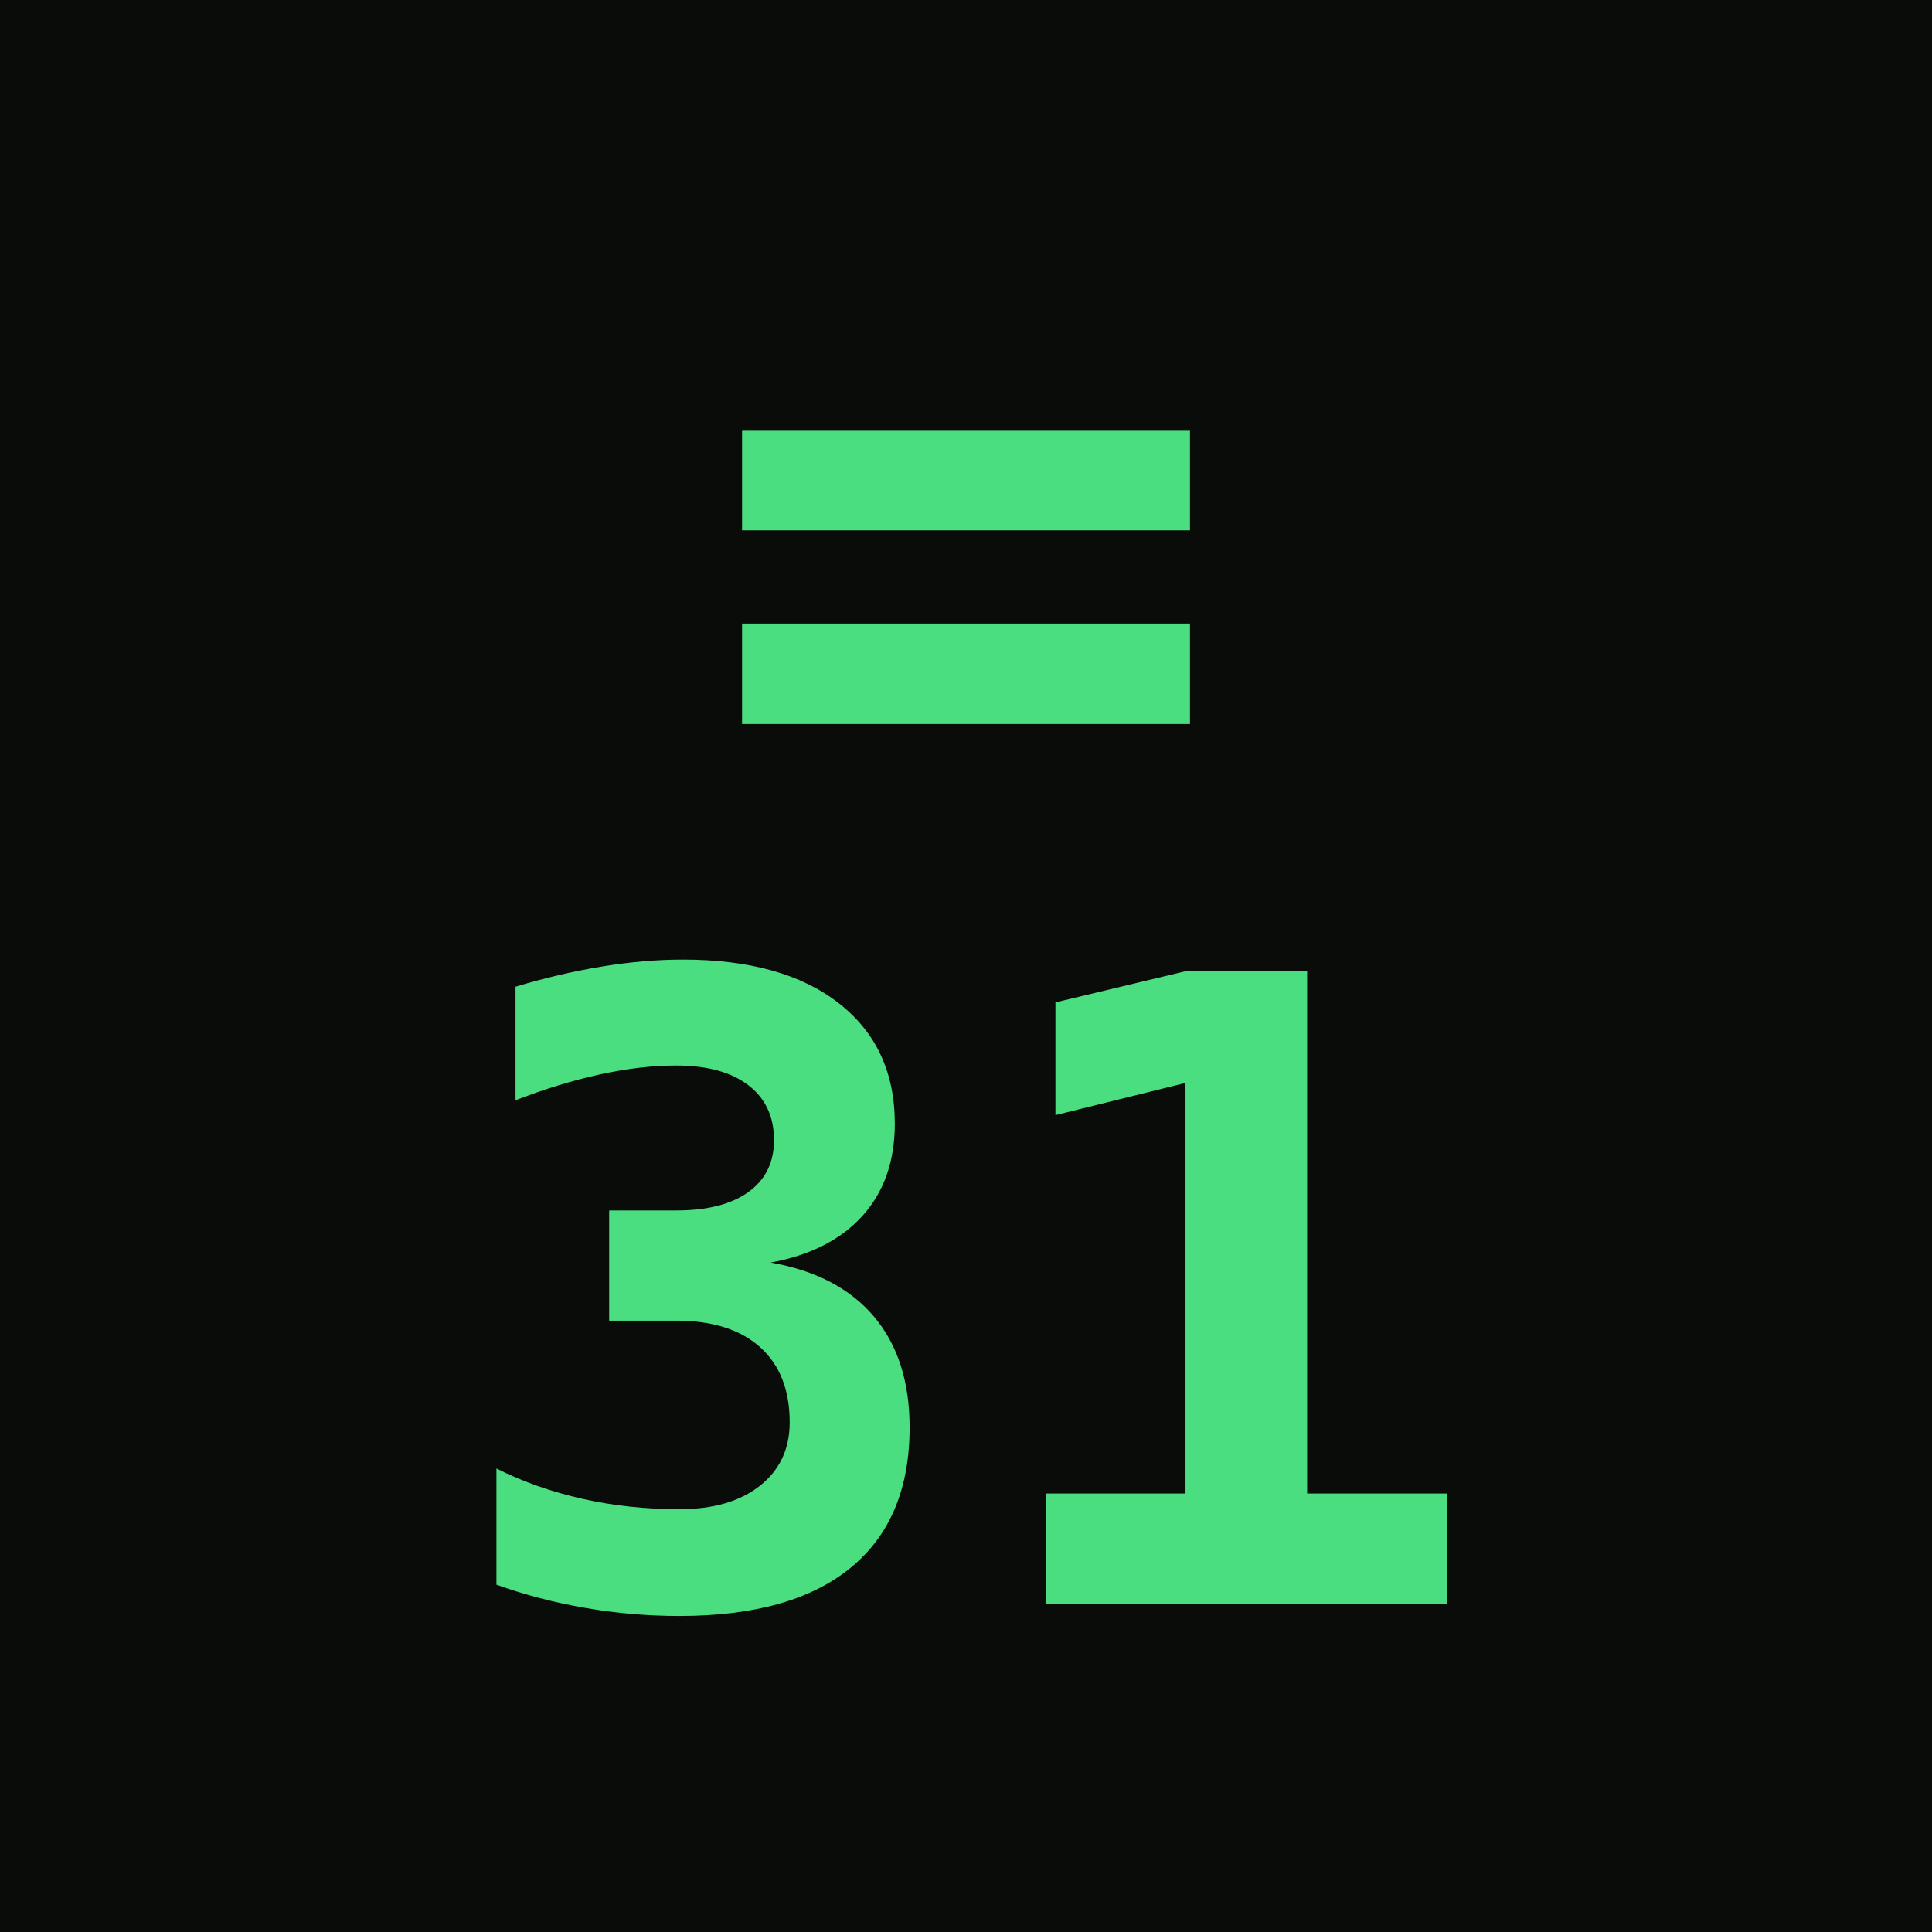
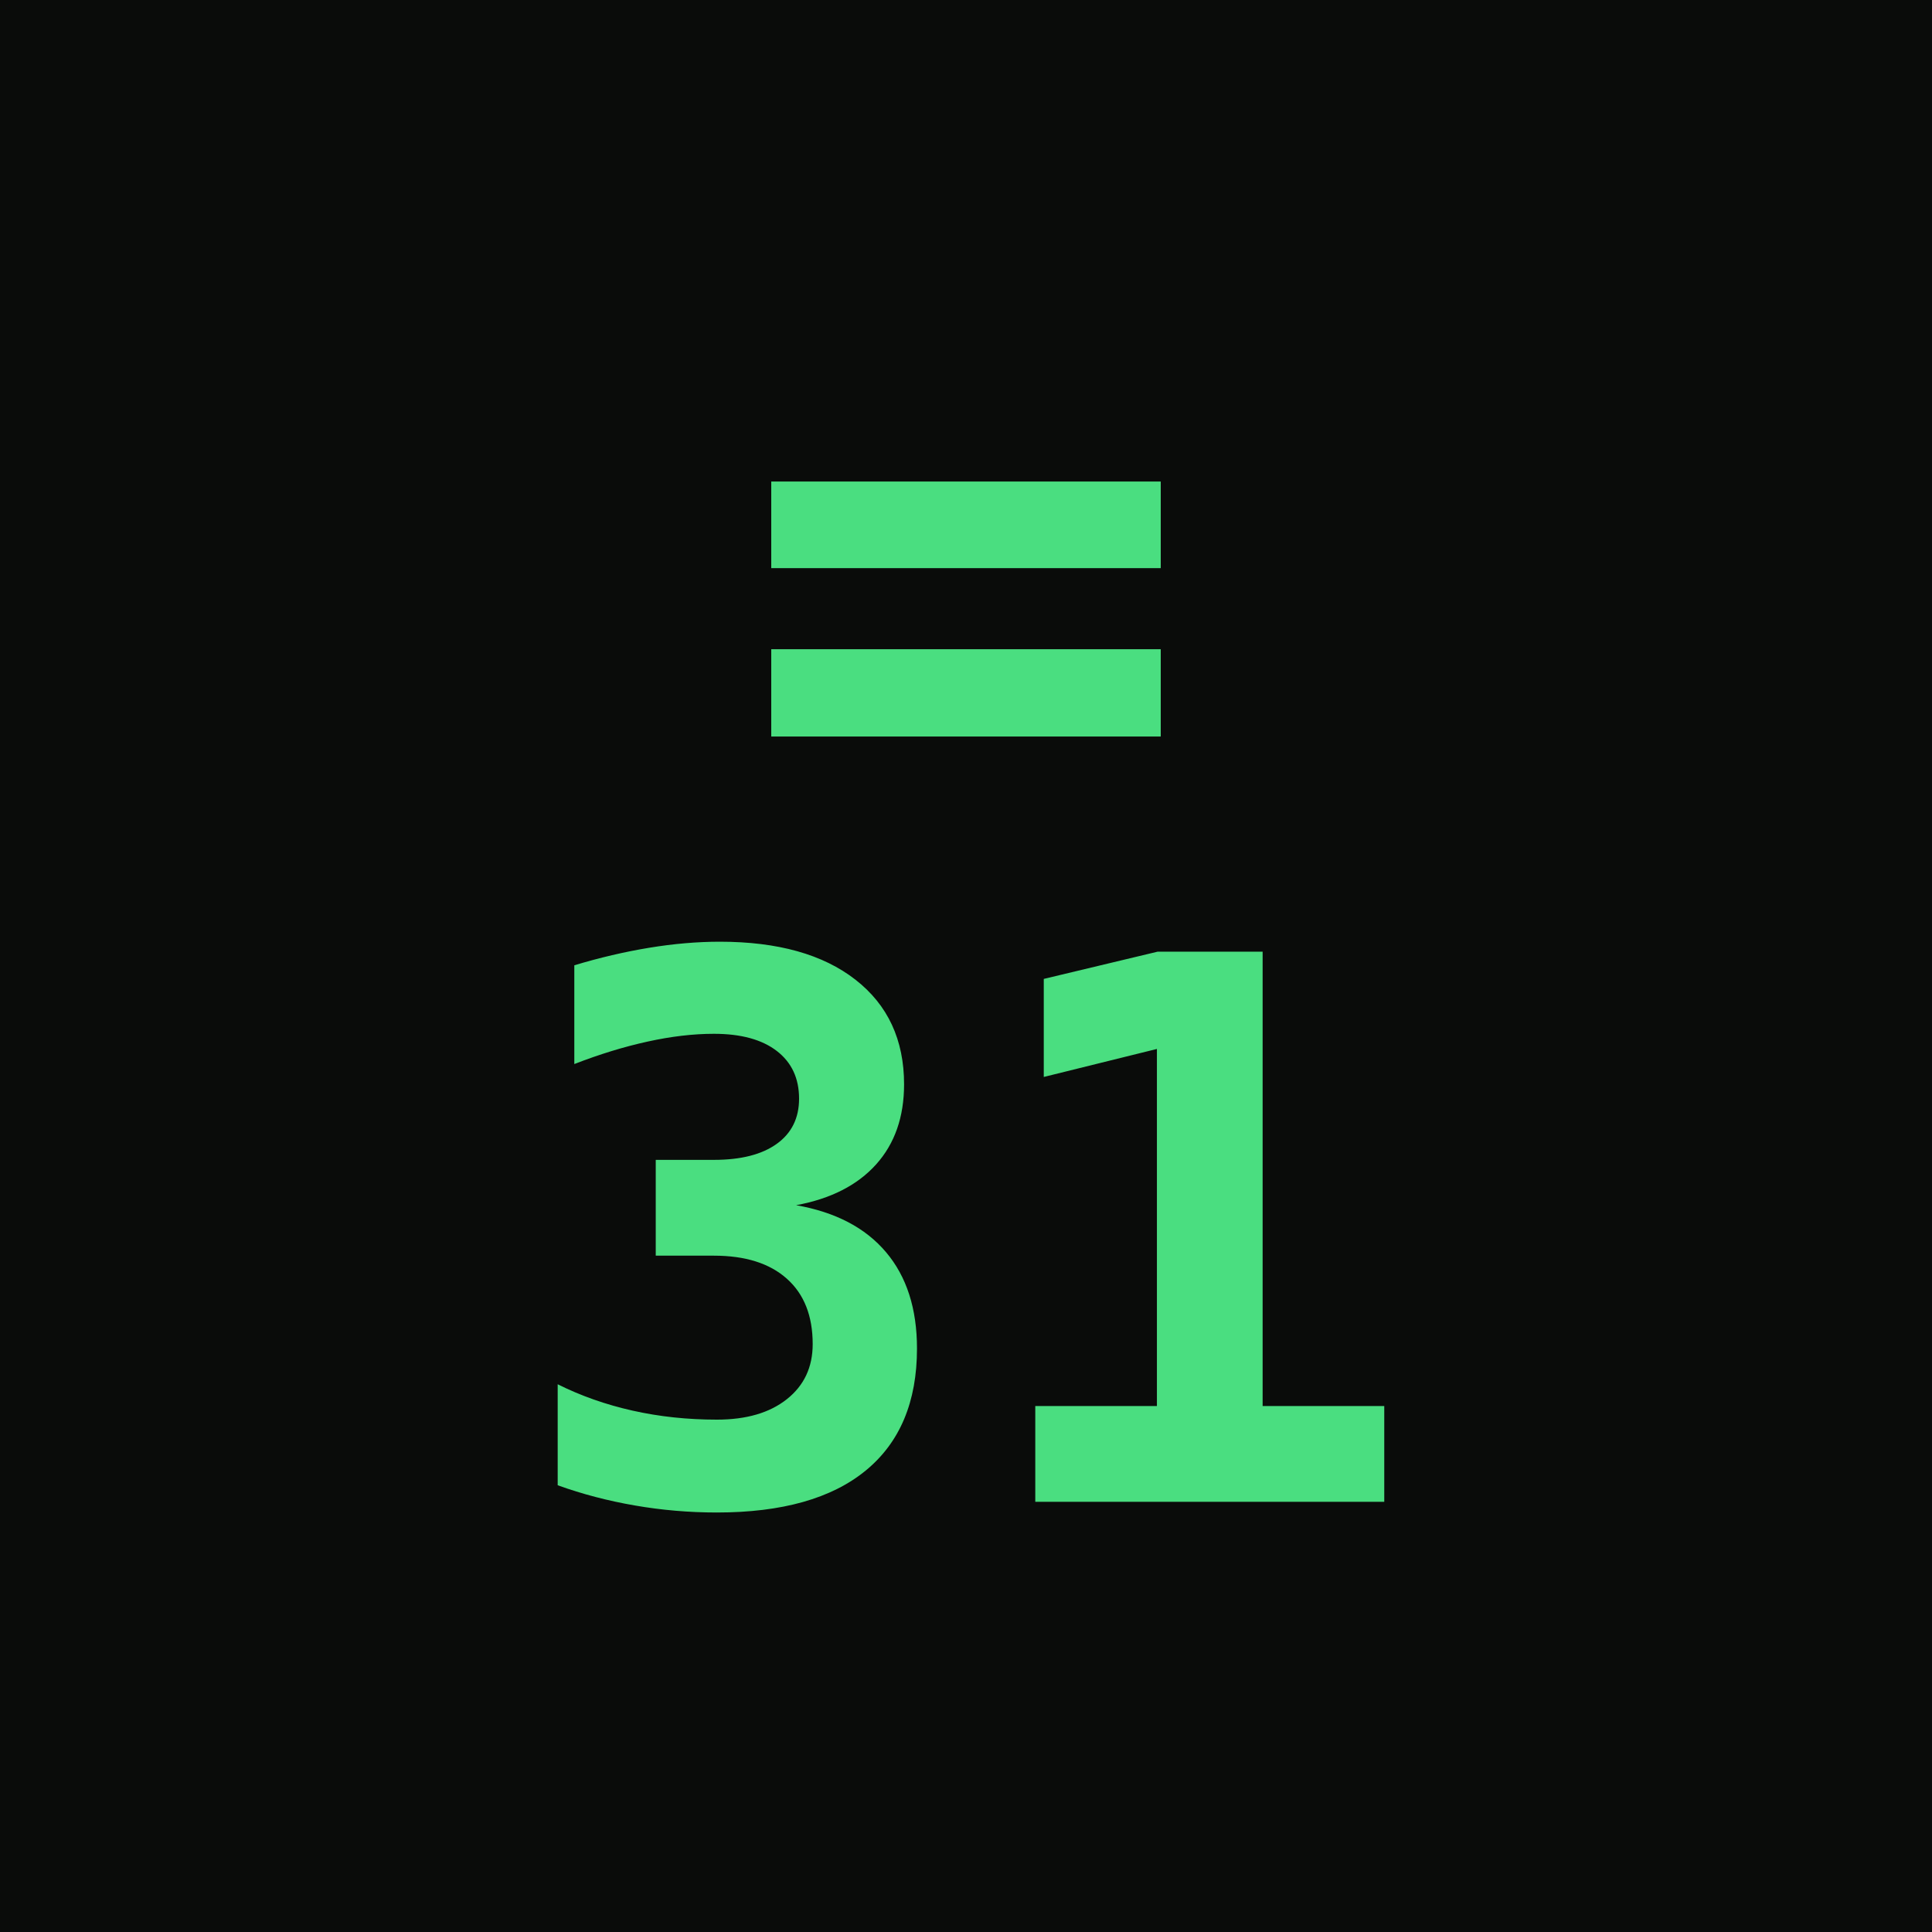
<svg xmlns="http://www.w3.org/2000/svg" viewBox="0 0 512 512">
  <rect width="512" height="512" fill="#0a0c0a" />
-   <g fill="#4ade80" font-family="ui-monospace, Menlo, Consolas, monospace" font-size="230" font-weight="700" text-anchor="middle">
-     <text x="256" y="225">=</text>
-     <text x="256" y="425">31</text>
+   <g fill="#4ade80" font-family="ui-monospace, Menlo, Consolas, monospace" font-size="200" font-weight="700" text-anchor="middle">
+     <text x="256" y="224">=</text>
+     <text x="256" y="398">31</text>
  </g>
</svg>
